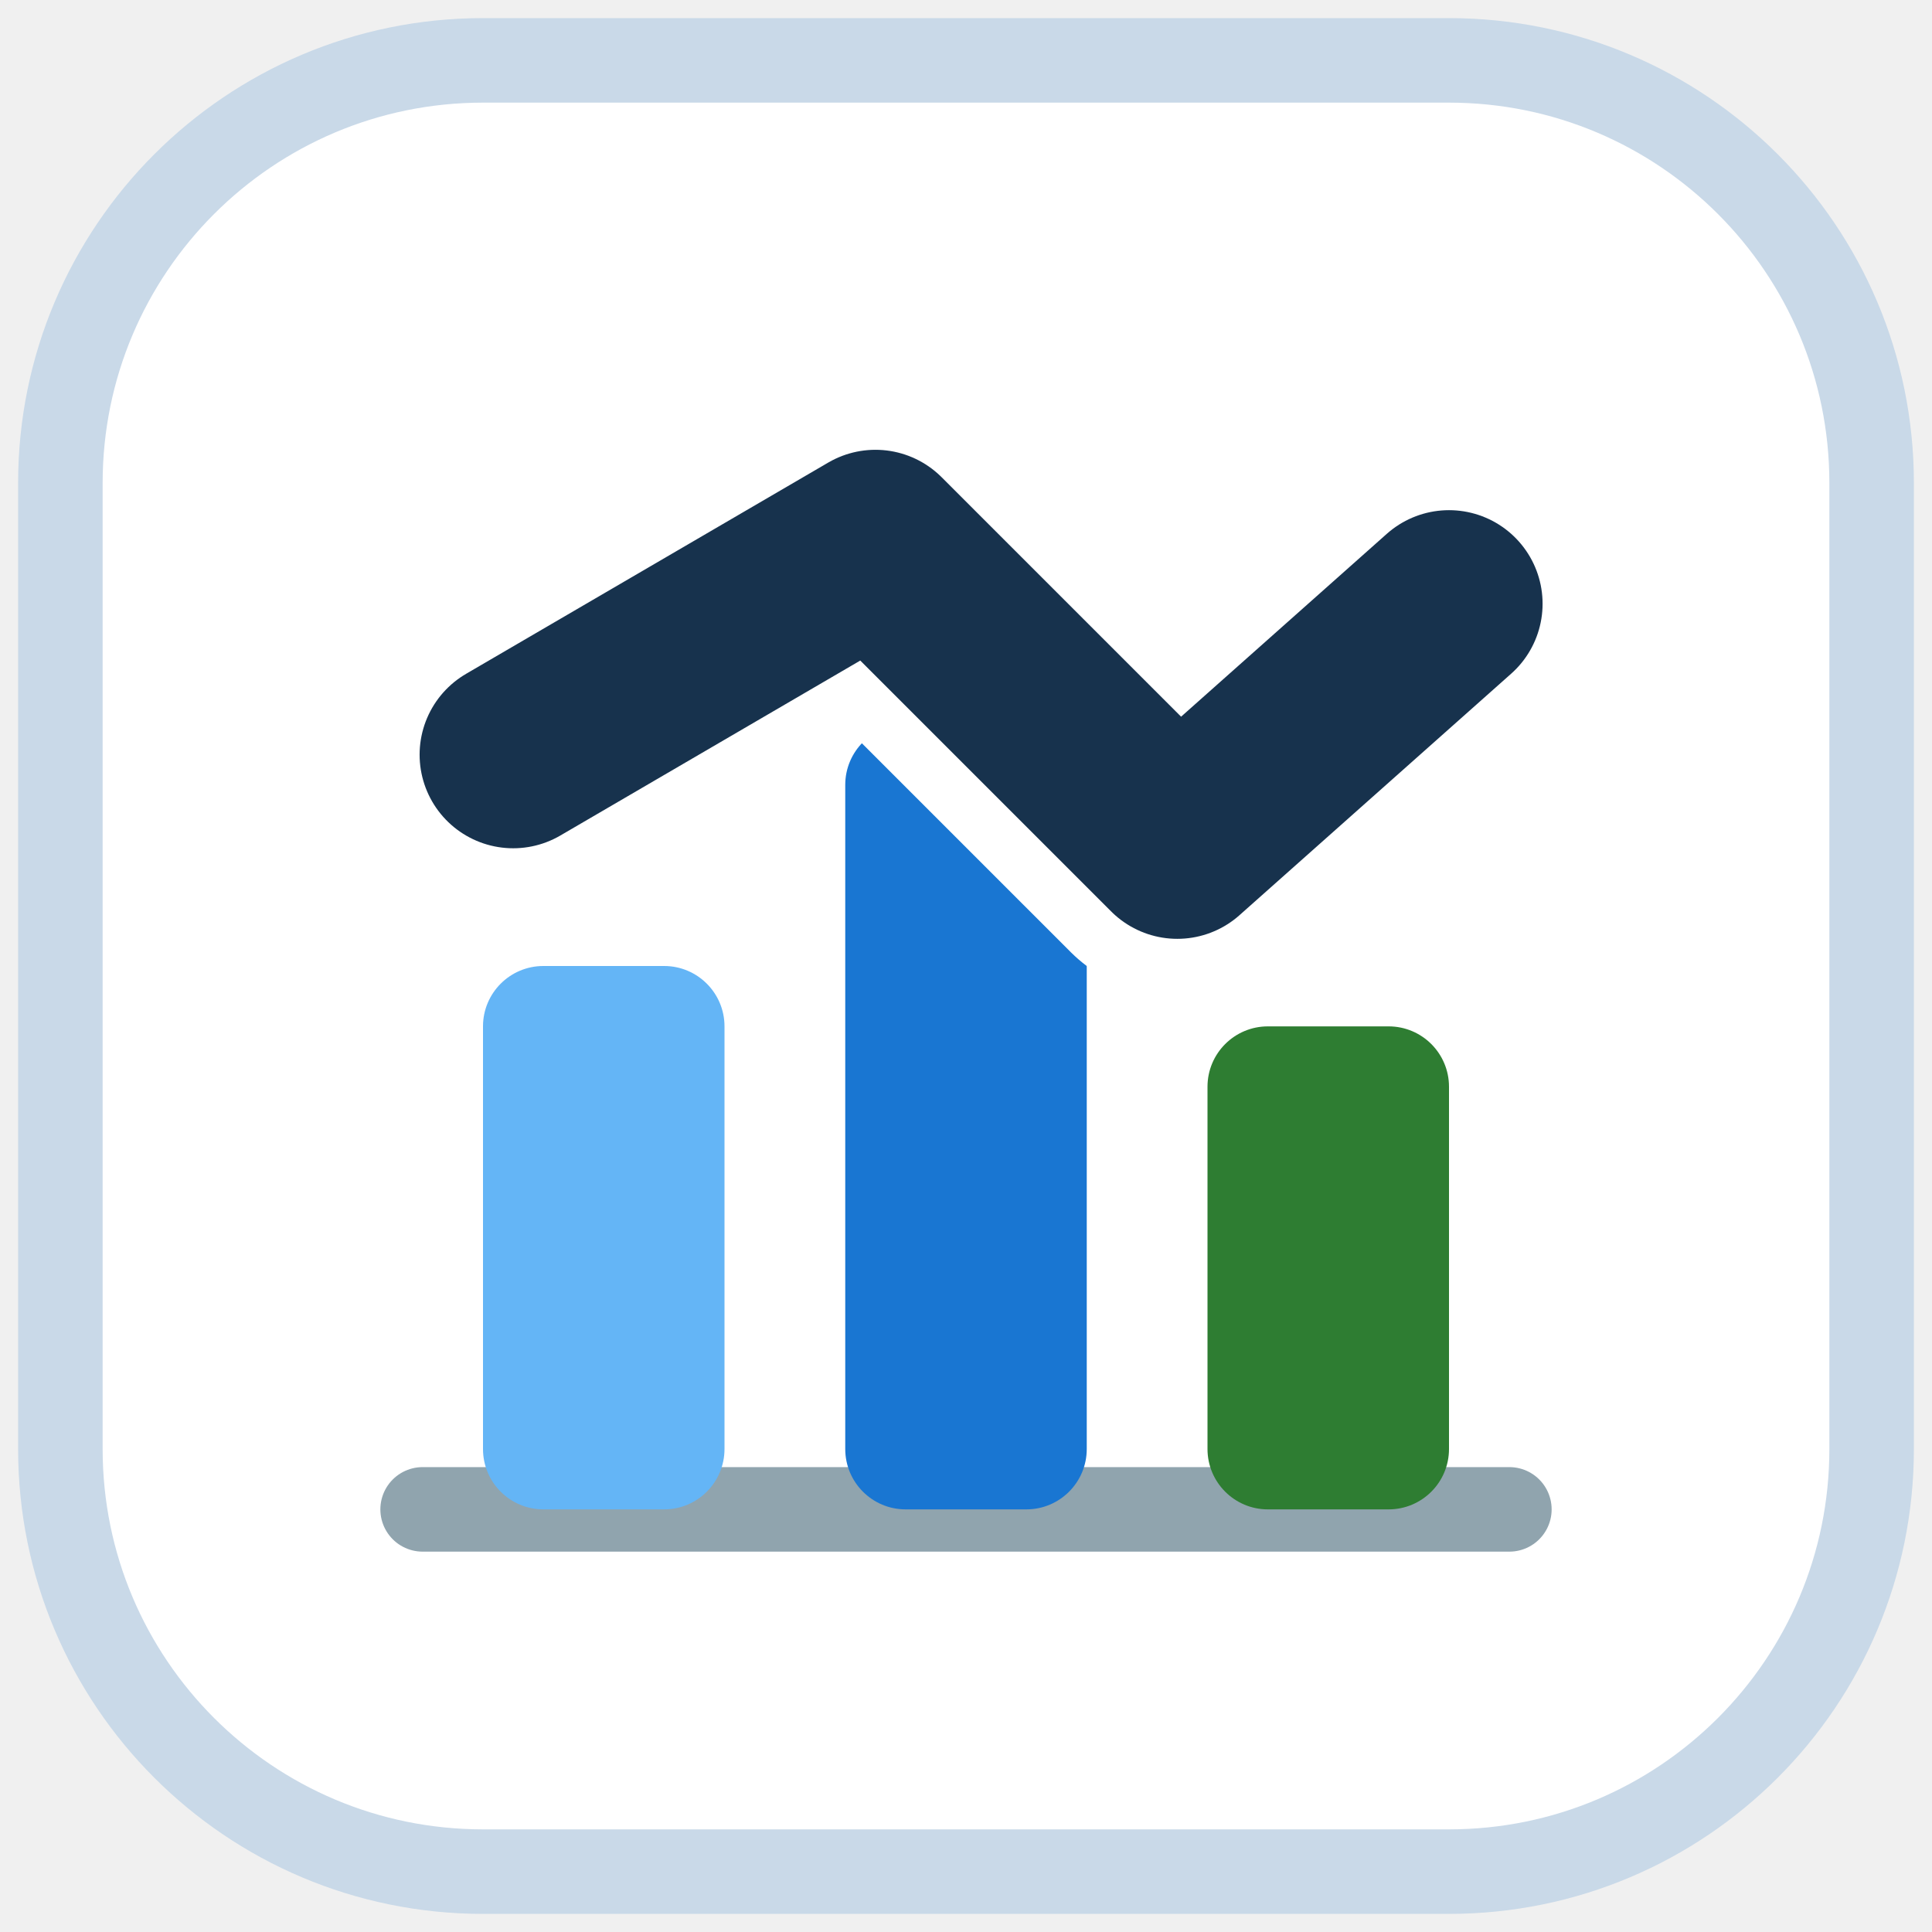
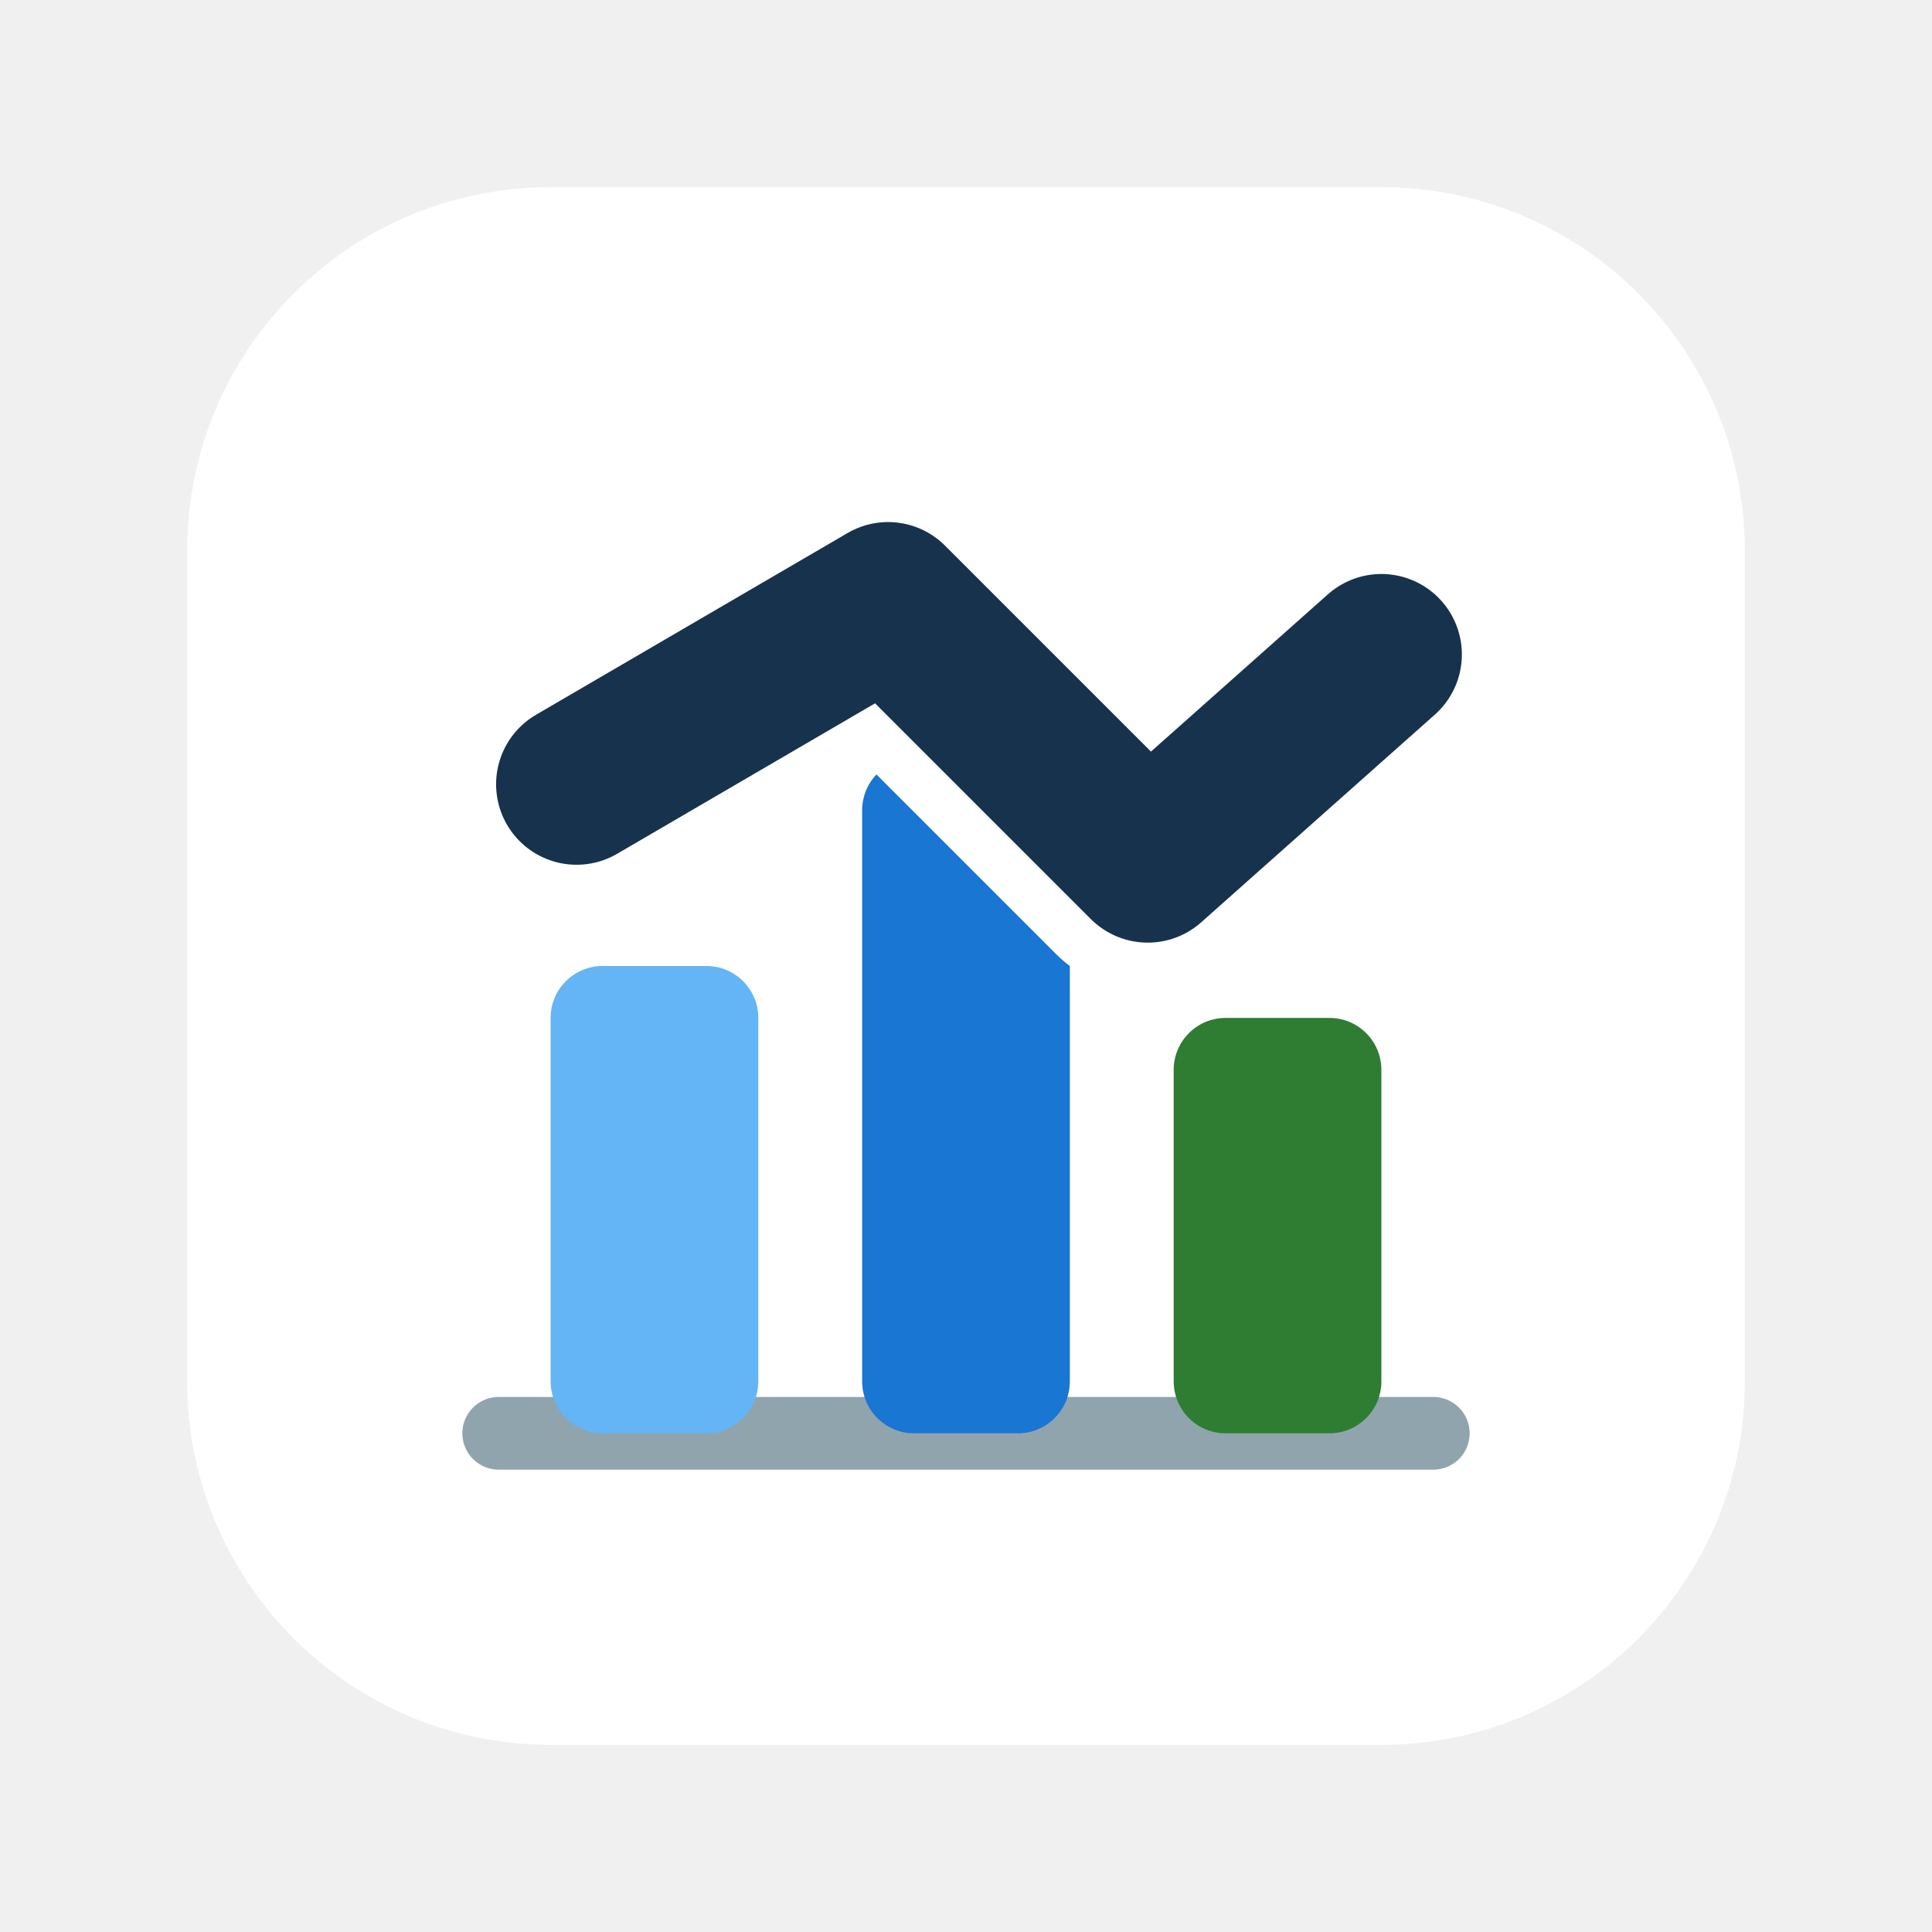
<svg xmlns="http://www.w3.org/2000/svg" width="256" height="256" viewBox="0 0 32 32">
-   <rect x="1" y="1" width="30" height="30" rx="7" fill="#fff" stroke="#c9d9e8" stroke-width="1.4" />
-   <path d="M7 25h18" stroke="#90a4ae" stroke-width="1.4" stroke-linecap="round" />
-   <rect x="8" y="16" width="4" height="9" rx="1" fill="#64b5f6" />
-   <rect x="14" y="12" width="4" height="13" rx="1" fill="#1976d2" />
-   <rect x="20" y="17" width="4" height="8" rx="1" fill="#2e7d32" />
-   <path d="M8.5 12.5 14.5 9 19.5 14 24 10" fill="none" stroke="#fff" stroke-width="5" stroke-linecap="round" stroke-linejoin="round" />
-   <path d="M8.5 12.5 14.5 9 19.5 14 24 10" fill="none" stroke="#17324d" stroke-width="3.1" stroke-linecap="round" stroke-linejoin="round" />
+   <g transform="translate(2.24 2.24) scale(0.86)">
+     <rect x="1" y="1" width="30" height="30" rx="7" fill="#fff" />
+     <path d="M7 25h18" stroke="#90a4ae" stroke-width="1.4" stroke-linecap="round" />
+     <rect x="8" y="16" width="4" height="9" rx="1" fill="#64b5f6" />
+     <rect x="14" y="12" width="4" height="13" rx="1" fill="#1976d2" />
+     <rect x="20" y="17" width="4" height="8" rx="1" fill="#2e7d32" />
+     <path d="M8.5 12.5 14.5 9 19.5 14 24 10" fill="none" stroke="#fff" stroke-width="5" stroke-linecap="round" stroke-linejoin="round" />
+     <path d="M8.5 12.5 14.5 9 19.5 14 24 10" fill="none" stroke="#17324d" stroke-width="3.1" stroke-linecap="round" stroke-linejoin="round" />
+   </g>
</svg>
